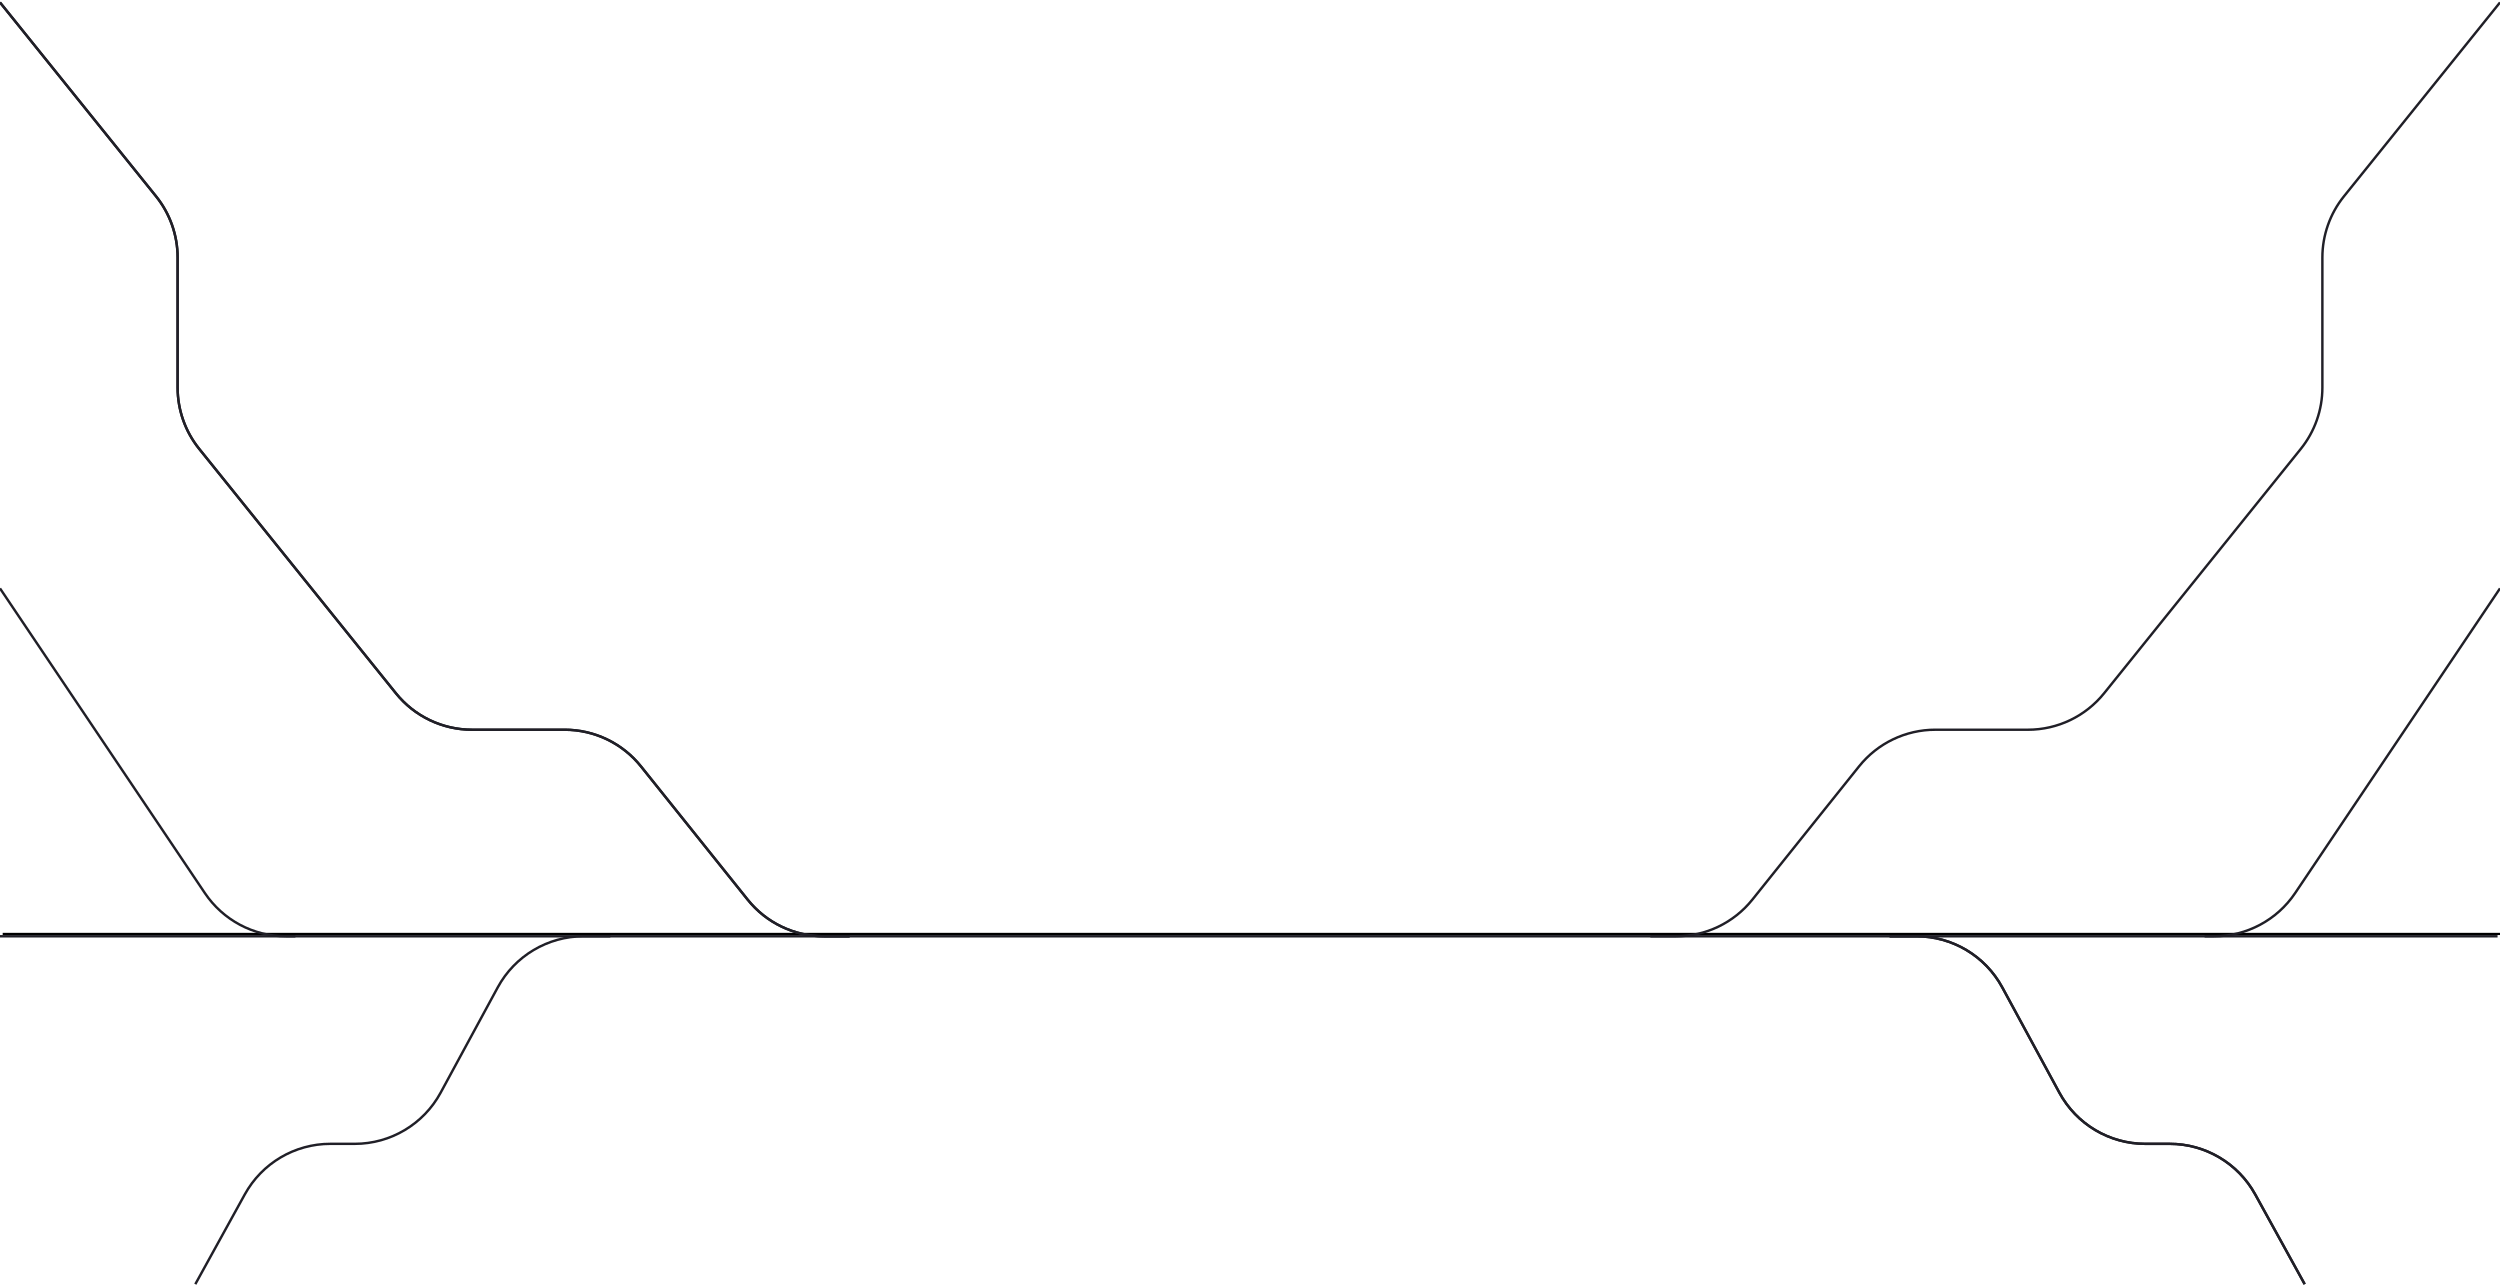
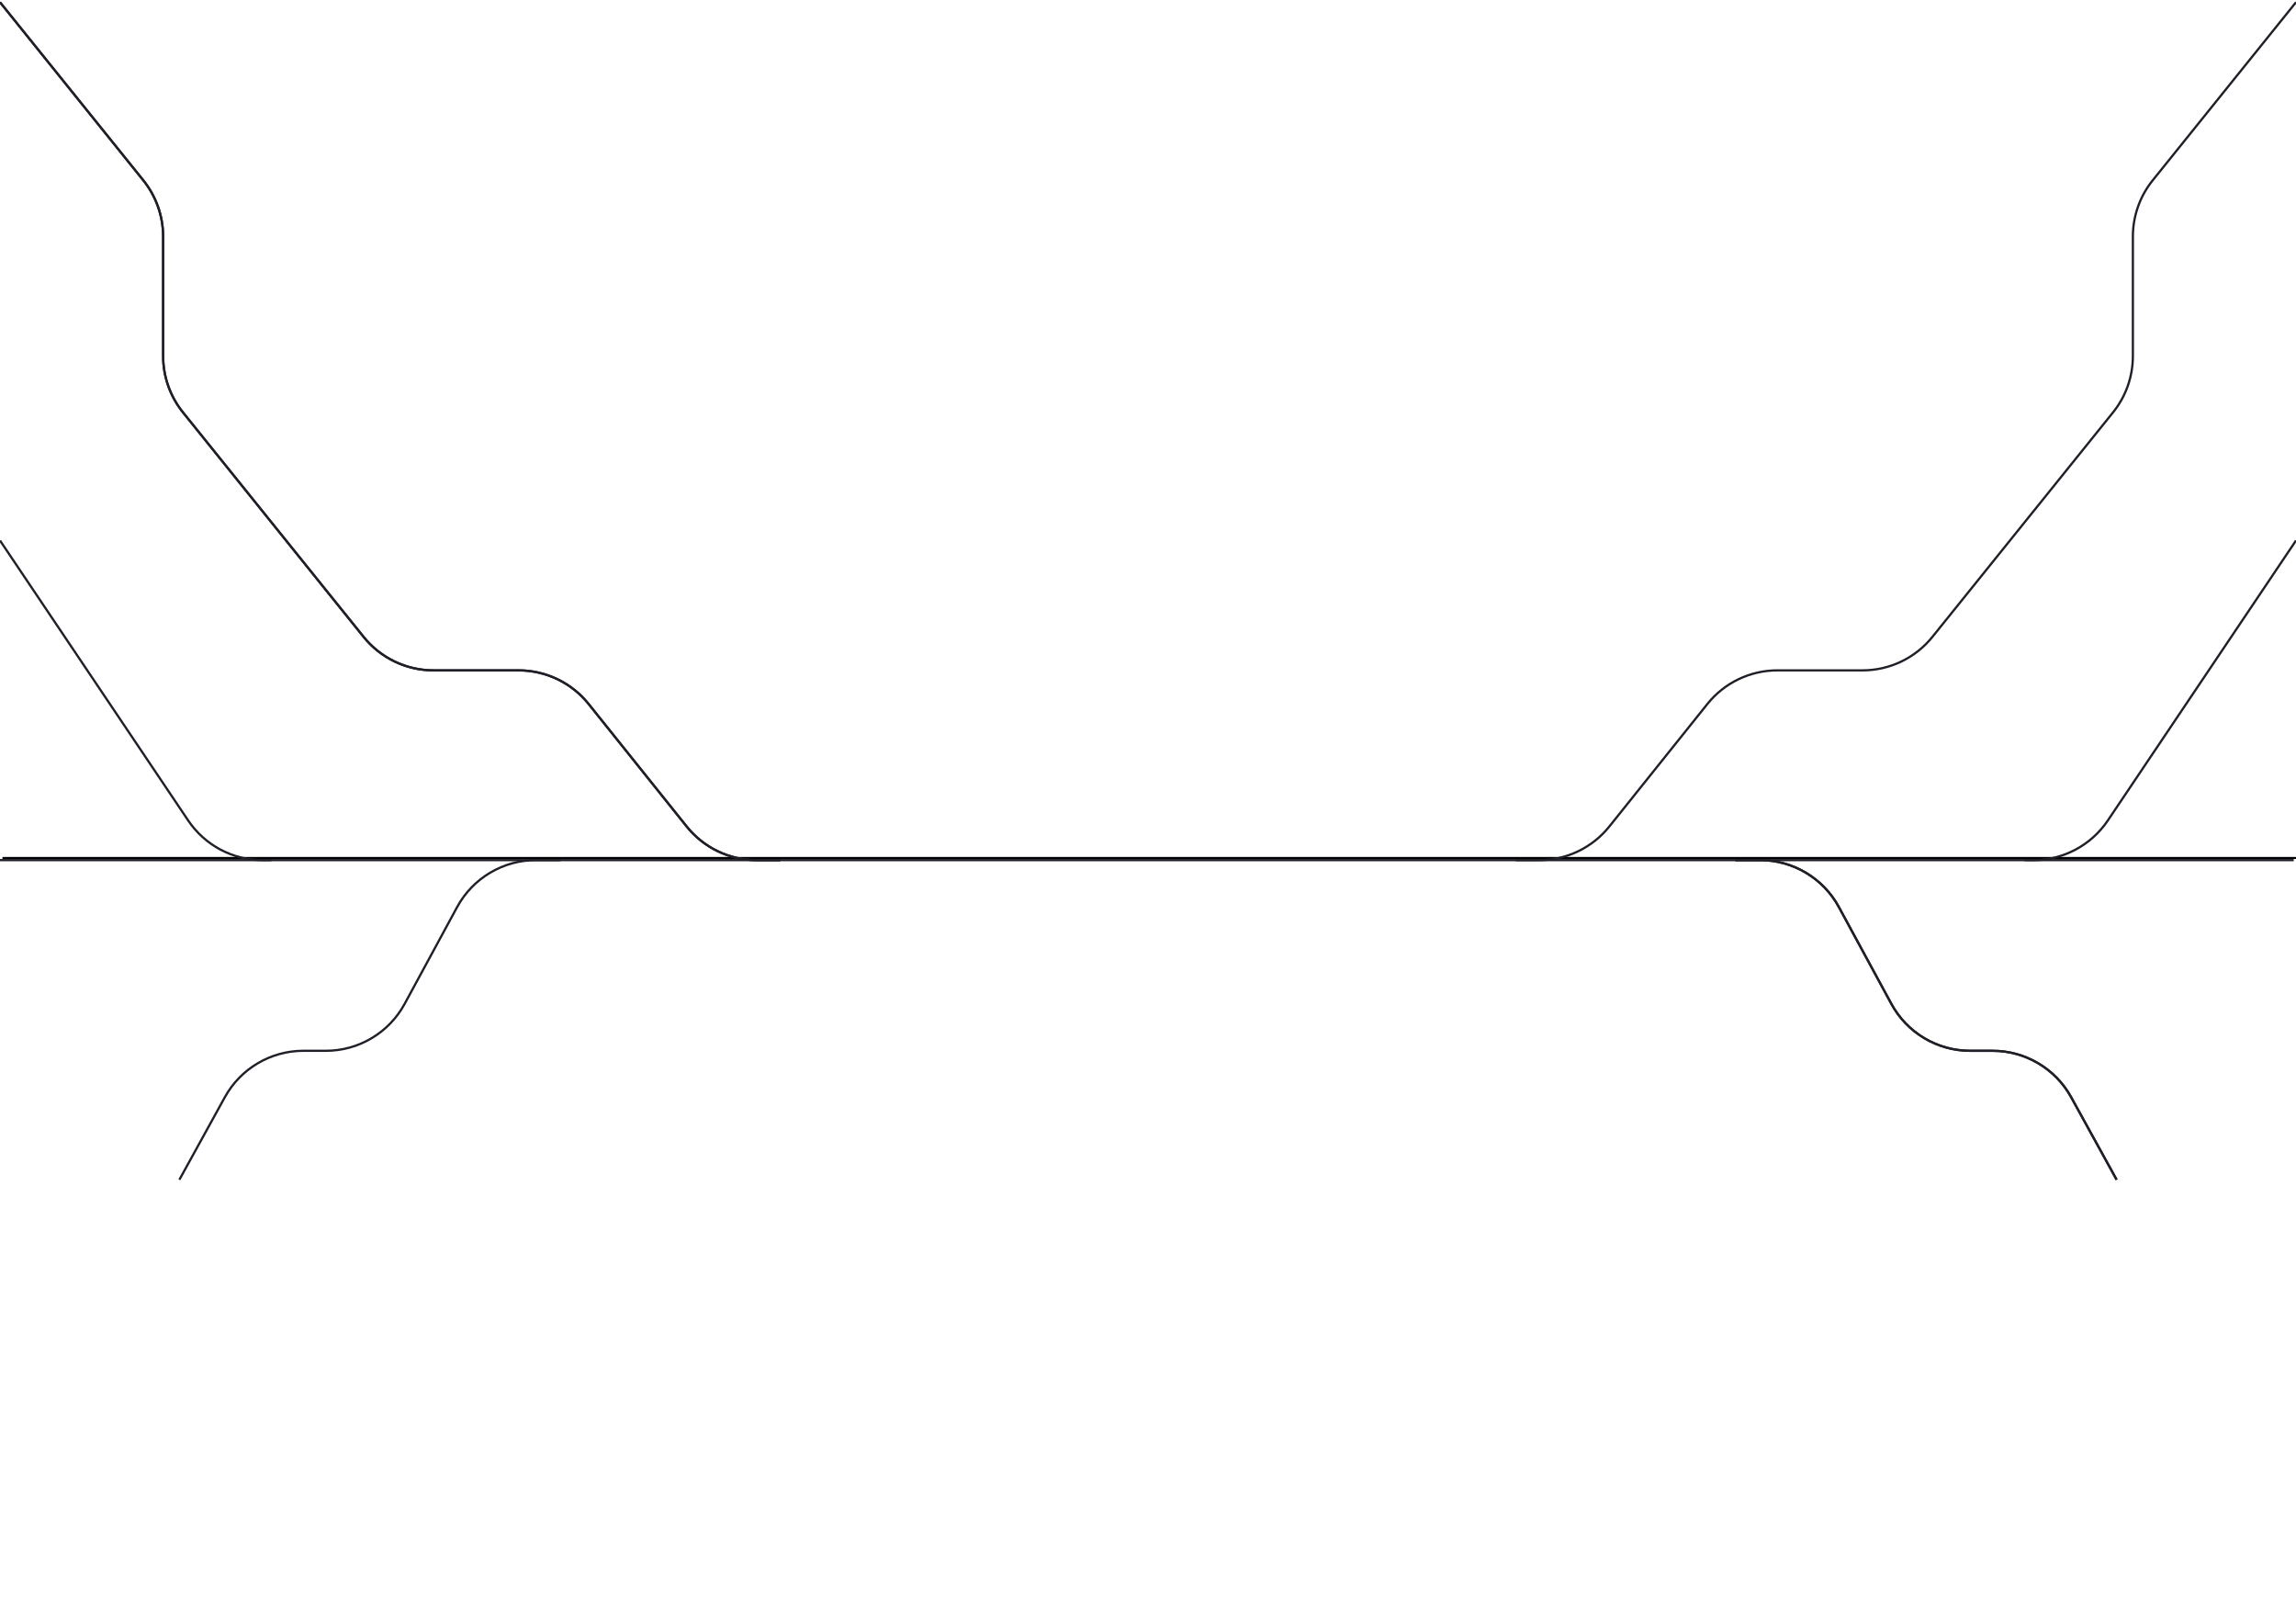
- <svg xmlns="http://www.w3.org/2000/svg" width="1024" height="527" viewBox="0 0 1024 527" fill="none">
+ <svg xmlns="http://www.w3.org/2000/svg" width="1024" height="720" viewBox="0 0 1024 720" fill="none">
  <g filter="url(#filter0_d_13147_6682)">
    <line x1="4.93103e-08" y1="383.5" x2="1023" y2="383.5" stroke="#201F27" />
  </g>
  <path d="M80 526L100.277 489.209C107.312 476.444 120.734 468.517 135.309 468.517H145.31C159.983 468.517 173.478 460.484 180.472 447.586L203.876 404.431C210.871 391.533 224.366 383.5 239.038 383.5H250" stroke="#201F27" />
  <path d="M944 526L923.723 489.209C916.688 476.444 903.266 468.517 888.691 468.517H878.69C864.017 468.517 850.522 460.484 843.528 447.586L820.124 404.431C813.129 391.533 799.634 383.5 784.962 383.5H774" stroke="#201F27" />
  <path d="M944 526L923.723 489.209C916.688 476.444 903.266 468.517 888.691 468.517H878.69C864.017 468.517 850.522 460.484 843.528 447.586L820.124 404.431C813.129 391.533 799.634 383.5 784.962 383.5H774" stroke="#201F27" />
  <path d="M903 383.5H906.888C920.207 383.5 932.652 376.871 940.083 365.818L1024 241" stroke="#201F27" />
  <path d="M348 383.5H337.469C325.323 383.5 313.835 377.981 306.244 368.5L262.527 313.896C254.935 304.415 243.447 298.896 231.301 298.896H193.331C181.222 298.896 169.764 293.41 162.171 283.976L81.593 183.862C75.873 176.755 72.754 167.906 72.754 158.782V105.491C72.754 96.367 69.635 87.518 63.915 80.41L0 1" stroke="#201F27" />
  <path d="M348 383.5H337.469C325.323 383.5 313.835 377.981 306.244 368.5L262.527 313.896C254.935 304.415 243.447 298.896 231.301 298.896H193.331C181.222 298.896 169.764 293.41 162.171 283.976L81.593 183.862C75.873 176.755 72.754 167.906 72.754 158.782V105.491C72.754 96.367 69.635 87.518 63.915 80.41L0 1" stroke="#201F27" />
  <path d="M121 383.5H117.112C103.793 383.5 91.348 376.871 83.916 365.818L0 241" stroke="#201F27" />
  <path d="M676 383.5H686.531C698.677 383.5 710.165 377.981 717.756 368.5L761.473 313.896C769.065 304.415 780.553 298.896 792.699 298.896H830.669C842.778 298.896 854.236 293.41 861.829 283.976L942.407 183.862C948.127 176.755 951.246 167.906 951.246 158.782V105.491C951.246 96.367 954.365 87.518 960.085 80.41L1024 1" stroke="#201F27" />
  <defs>
    <filter id="filter0_d_13147_6682" x="0" y="382" width="1024" height="2" filterUnits="userSpaceOnUse" color-interpolation-filters="sRGB">
      <feFlood flood-opacity="0" result="BackgroundImageFix" />
      <feColorMatrix in="SourceAlpha" type="matrix" values="0 0 0 0 0 0 0 0 0 0 0 0 0 0 0 0 0 0 127 0" result="hardAlpha" />
      <feOffset dx="1" dy="-1" />
      <feComposite in2="hardAlpha" operator="out" />
      <feColorMatrix type="matrix" values="0 0 0 0 0 0 0 0 0 0 0 0 0 0 0 0 0 0 1 0" />
      <feBlend mode="normal" in2="BackgroundImageFix" result="effect1_dropShadow_13147_6682" />
      <feBlend mode="normal" in="SourceGraphic" in2="effect1_dropShadow_13147_6682" result="shape" />
    </filter>
  </defs>
</svg>
